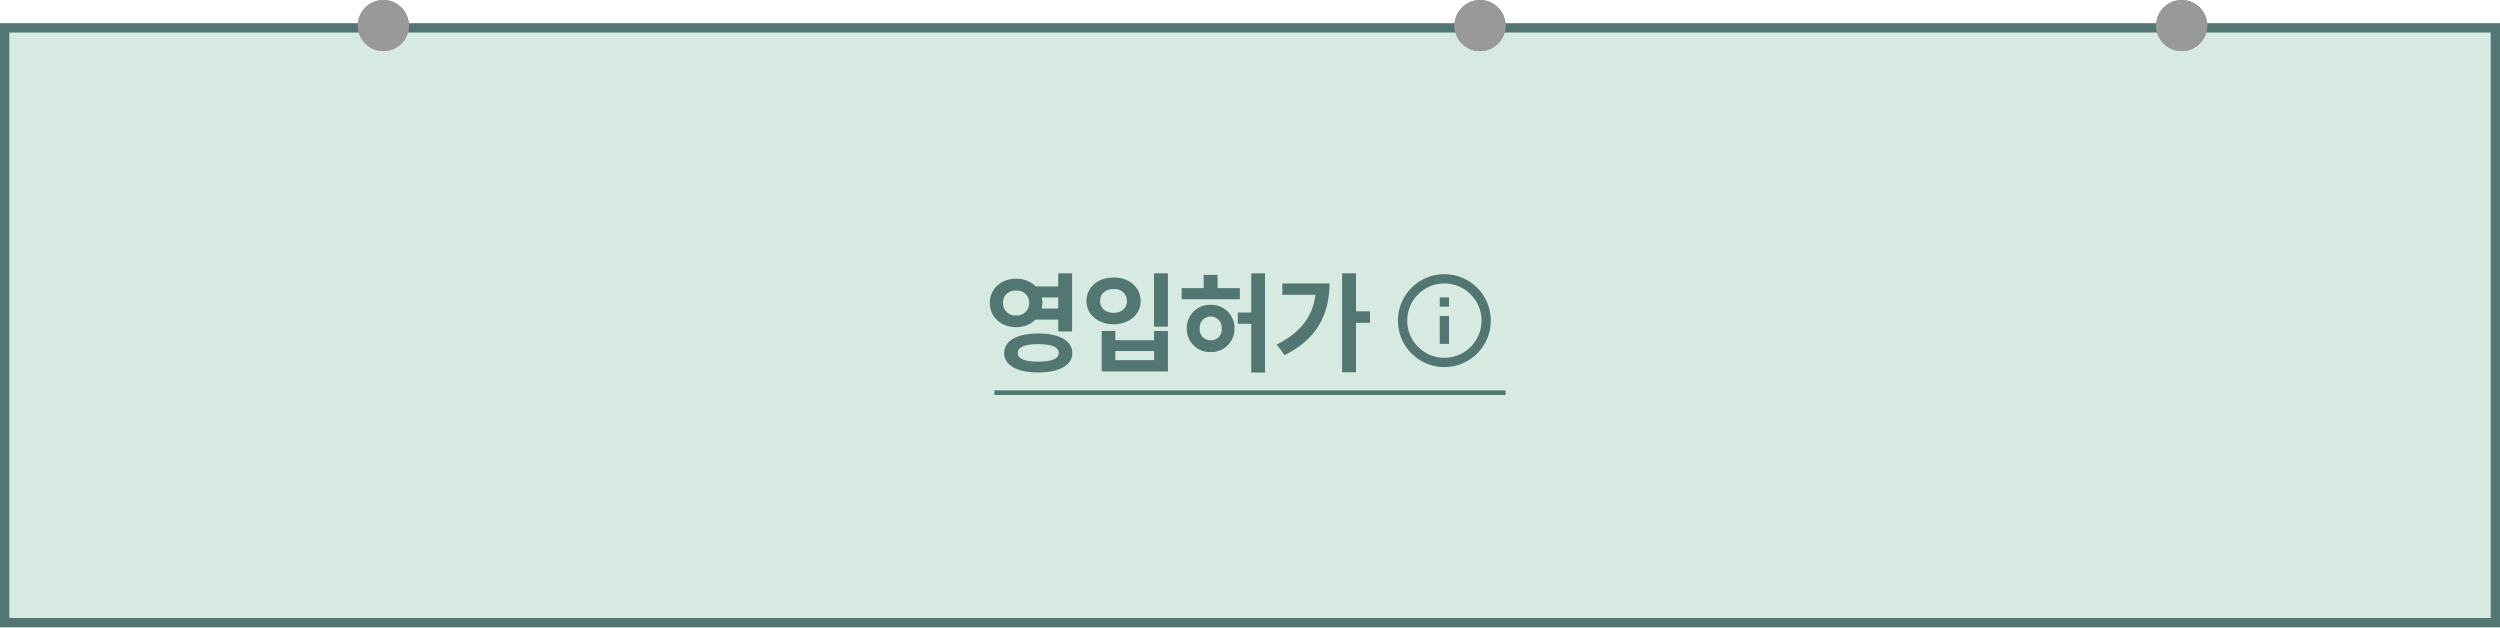
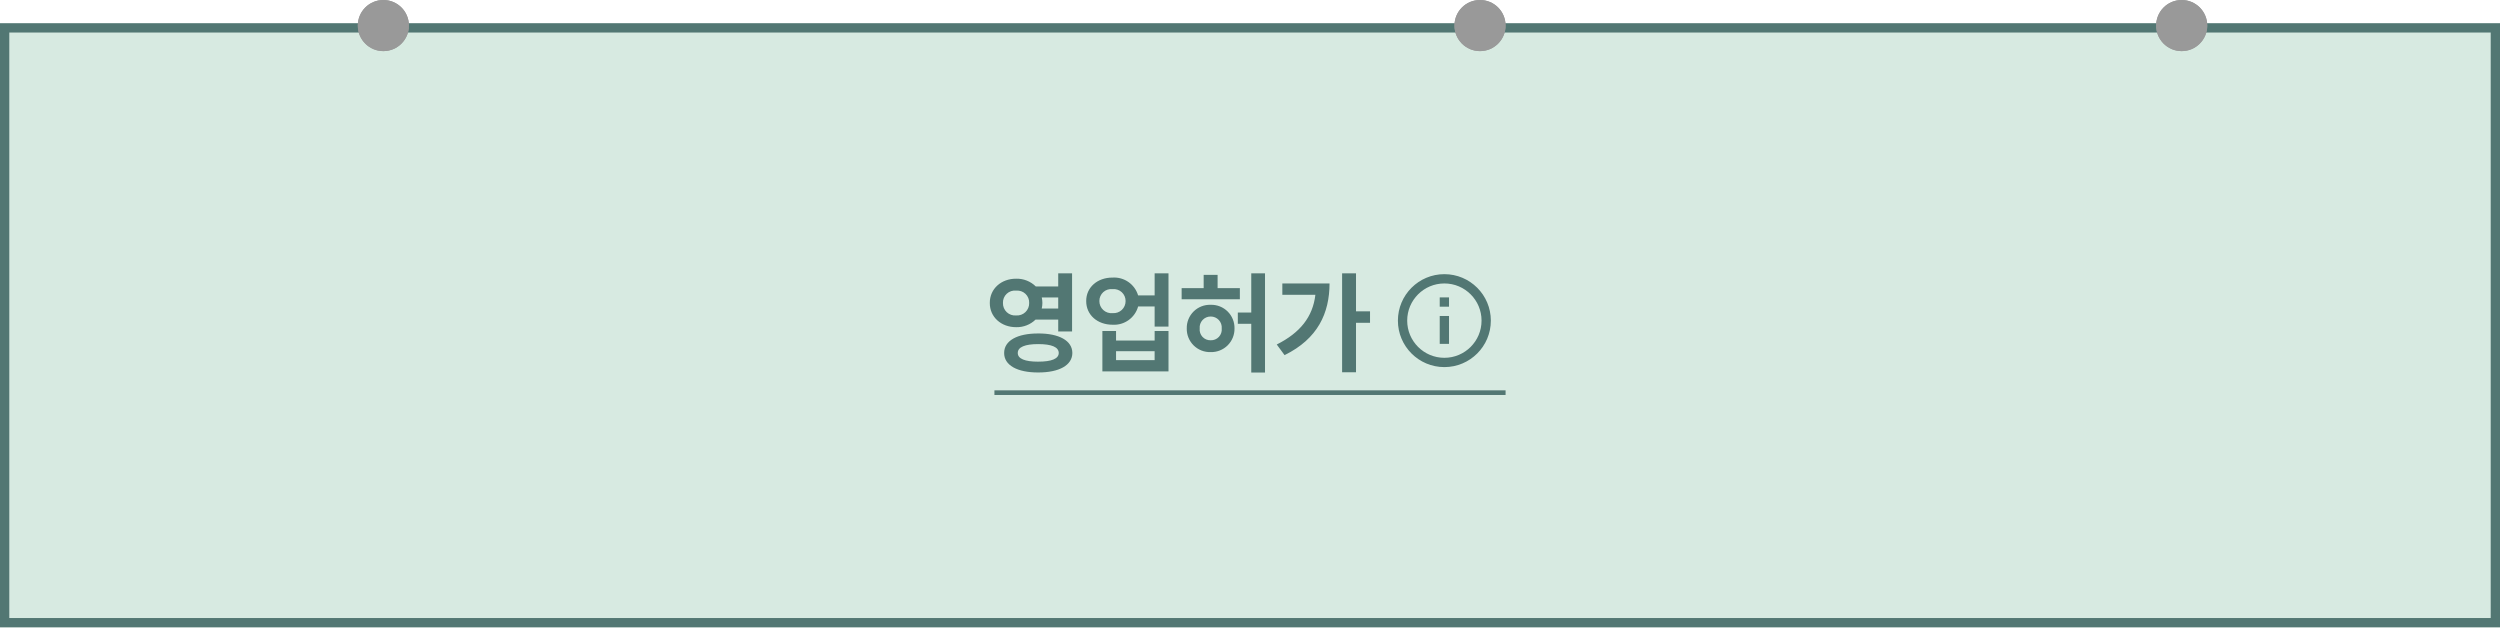
<svg xmlns="http://www.w3.org/2000/svg" id="fc_box_smaller_color_12" width="538" height="135" viewBox="0 0 538 135">
  <defs>
    <clipPath id="clip-path">
      <path id="사각형_664" data-name="사각형 664" style="stroke-width:2px;stroke:#527773;fill:none" d="M0 0h20v20H0z" />
    </clipPath>
    <style>
            .cls-6,.cls-9{fill:none}.cls-6{stroke:#527773}.cls-6,.cls-7{stroke-width:2px}.cls-3{fill:#527773}.cls-6{stroke-miterlimit:10}.cls-7{fill:#999;stroke:#999}.cls-8{stroke:none}
        </style>
  </defs>
  <g id="fc_box_medium_color" transform="translate(0 5)">
    <g id="box" style="fill:#d7eae1;stroke-width:2px;stroke:#527773">
      <path class="cls-8" d="M0 0h538v130H0z" />
      <path class="cls-9" d="M1 1h536v128H1z" />
    </g>
-     <g id="그룹_1834" data-name="그룹 1834" transform="translate(-94 -810)">
+     <g id="그룹_11108" data-name="그룹 11108" transform="translate(-94 -810)">
      <path id="line" class="cls-3" transform="translate(308 889)" d="M0 0h110v1H0z" />
      <g id="그룹_1835" data-name="그룹 1835">
        <g id="ico_flowchart_info" transform="translate(392.829 862)">
          <g id="그룹_883" data-name="그룹 883" transform="translate(2 2)">
            <g id="그룹_882" data-name="그룹 882" style="clip-path:url(#clip-path)">
              <circle id="타원_113" data-name="타원 113" class="cls-6" cx="9" cy="9" r="9" transform="translate(1 1)" />
              <path id="선_136" data-name="선 136" class="cls-6" transform="translate(10 9)" d="M0 0v6" />
              <path id="선_137" data-name="선 137" class="cls-6" transform="translate(10 5)" d="M0 0v2" />
            </g>
          </g>
        </g>
-         <path id="패스_11114" data-name="패스 11114" class="cls-3" d="M-34.923-7.591a5.776 5.776 0 0 0 4.177-1.633h4.873v2.552h2.983v-12.513h-2.983v2.826H-30.7a5.816 5.816 0 0 0-4.218-1.666c-3.232-.008-5.693 2.18-5.677 5.221-.021 3.017 2.44 5.221 5.672 5.213zm-2.842-5.209a2.566 2.566 0 0 1 2.843-2.66 2.565 2.565 0 0 1 2.8 2.66 2.615 2.615 0 0 1-2.8 2.685 2.614 2.614 0 0 1-2.843-2.685zm11.892 1.193h-3.547a5.115 5.115 0 0 0 .141-1.193 5.524 5.524 0 0 0-.133-1.185h3.539zm-4.309 5.37c-4.508-.008-7.334 1.55-7.326 4.2-.008 2.644 2.818 4.2 7.326 4.193 4.508.008 7.343-1.55 7.351-4.193-.009-2.654-2.843-4.212-7.351-4.203zm0 6.066c-2.826.008-4.409-.622-4.392-1.865-.017-1.276 1.566-1.914 4.392-1.914 2.884 0 4.417.638 4.425 1.914C-25.765-.8-27.3-.166-30.182-.174zm24.92-19.011v11.475h3v-11.478zm-8.693.9c-3.331-.008-5.843 2.072-5.834 5.064-.008 2.917 2.5 5 5.834 5s5.826-2.08 5.826-5c-.001-3-2.504-5.082-5.827-5.072zm0 2.494a2.578 2.578 0 0 1 2.876 2.569c0 1.591-1.21 2.536-2.876 2.544-1.707-.008-2.925-.953-2.909-2.544-.017-1.607 1.201-2.581 2.908-2.581zm-2.569 9.025v8.686h14.262v-8.694h-2.984v1.981h-8.337v-1.981zm2.942 4.3h8.337V-.5h-8.337zm29.253-8.277h-2.892v2.42h2.892V2.163h2.959v-21.348h-2.959zm-7.243-5.254v-2.851h-3v2.851H.688v2.4h12.53v-2.4zm-1.492 3.588A4.976 4.976 0 0 0 1.79-7.318a4.991 4.991 0 0 0 5.146 5.089 5 5 0 0 0 5.13-5.088 4.982 4.982 0 0 0-5.13-5.089zm0 7.633a2.3 2.3 0 0 1-2.361-2.545 2.353 2.353 0 0 1 2.361-2.569 2.365 2.365 0 0 1 2.379 2.569 2.309 2.309 0 0 1-2.379 2.545zm31.276-6.232v-8.18h-2.991v21.3h2.992V-8.536h3.017v-2.47zM22.359-17v2.445h7.11C28.906-9.8 26.2-6.4 21.157-3.862l1.683 2.287C30.008-5.1 32.5-10.616 32.519-17z" transform="translate(347.6 883)" />
+         <path id="패스_11298" data-name="패스 11298" class="cls-3" d="M-34.923-7.591a5.776 5.776 0 0 0 4.177-1.633h4.873v2.552h2.983v-12.513h-2.983v2.826H-30.7a5.816 5.816 0 0 0-4.218-1.666c-3.232-.008-5.693 2.18-5.677 5.221-.021 3.017 2.44 5.221 5.672 5.213zm-2.842-5.209a2.566 2.566 0 0 1 2.843-2.66 2.565 2.565 0 0 1 2.8 2.66 2.615 2.615 0 0 1-2.8 2.685 2.614 2.614 0 0 1-2.843-2.685zm11.892 1.193h-3.547a5.115 5.115 0 0 0 .141-1.193 5.524 5.524 0 0 0-.133-1.185h3.539zm-4.309 5.37c-4.508-.008-7.334 1.55-7.326 4.2-.008 2.644 2.818 4.2 7.326 4.193 4.508.008 7.343-1.55 7.351-4.193-.009-2.654-2.843-4.212-7.351-4.203zm0 6.066c-2.826.008-4.409-.622-4.392-1.865-.017-1.276 1.566-1.914 4.392-1.914 2.884 0 4.417.638 4.425 1.914C-25.765-.8-27.3-.166-30.182-.174zm25.06-14.257h-3.555a5.384 5.384 0 0 0-5.494-3.837c-3.282-.017-5.693 2.122-5.677 5.047-.017 2.975 2.4 5.1 5.677 5.1a5.38 5.38 0 0 0 5.5-3.936h3.547v4.343h2.983v-11.474h-2.981zm-9.05 3.812a2.584 2.584 0 0 1-2.843-2.6 2.549 2.549 0 0 1 2.843-2.561 2.544 2.544 0 0 1 2.8 2.561 2.579 2.579 0 0 1-2.799 2.6zm.746 5.9v-2.055h-2.942v8.694h14.23v-8.694h-2.984v2.055zm0 4.218V-2.42h8.3V-.5zm29.1-10.243h-2.895v2.42h2.892V2.163h2.959v-21.348h-2.959zm-7.246-5.253v-2.851h-3v2.851H.688v2.4h12.53v-2.4zm-1.492 3.588A4.976 4.976 0 0 0 1.79-7.318a4.991 4.991 0 0 0 5.146 5.089 5 5 0 0 0 5.13-5.088 4.982 4.982 0 0 0-5.13-5.089zm0 7.633a2.3 2.3 0 0 1-2.361-2.545 2.353 2.353 0 0 1 2.361-2.569 2.365 2.365 0 0 1 2.379 2.569 2.309 2.309 0 0 1-2.379 2.545zm31.276-6.232v-8.18h-2.991v21.3h2.992V-8.536h3.017v-2.47zM22.359-17v2.445h7.11C28.906-9.8 26.2-6.4 21.157-3.862l1.683 2.287C30.008-5.1 32.5-10.616 32.519-17z" transform="translate(347.6 883)" />
      </g>
    </g>
  </g>
  <g id="타원_507" data-name="타원 507" class="cls-7" transform="translate(77)">
    <circle class="cls-8" cx="5.5" cy="5.5" r="5.5" />
    <circle class="cls-9" cx="5.5" cy="5.5" r="4.5" />
  </g>
  <g id="타원_508" data-name="타원 508" class="cls-7" transform="translate(313)">
    <circle class="cls-8" cx="5.5" cy="5.5" r="5.5" />
    <circle class="cls-9" cx="5.5" cy="5.5" r="4.5" />
  </g>
  <g id="타원_509" data-name="타원 509" class="cls-7" transform="translate(464)">
    <circle class="cls-8" cx="5.5" cy="5.5" r="5.5" />
    <circle class="cls-9" cx="5.5" cy="5.5" r="4.5" />
  </g>
</svg>
